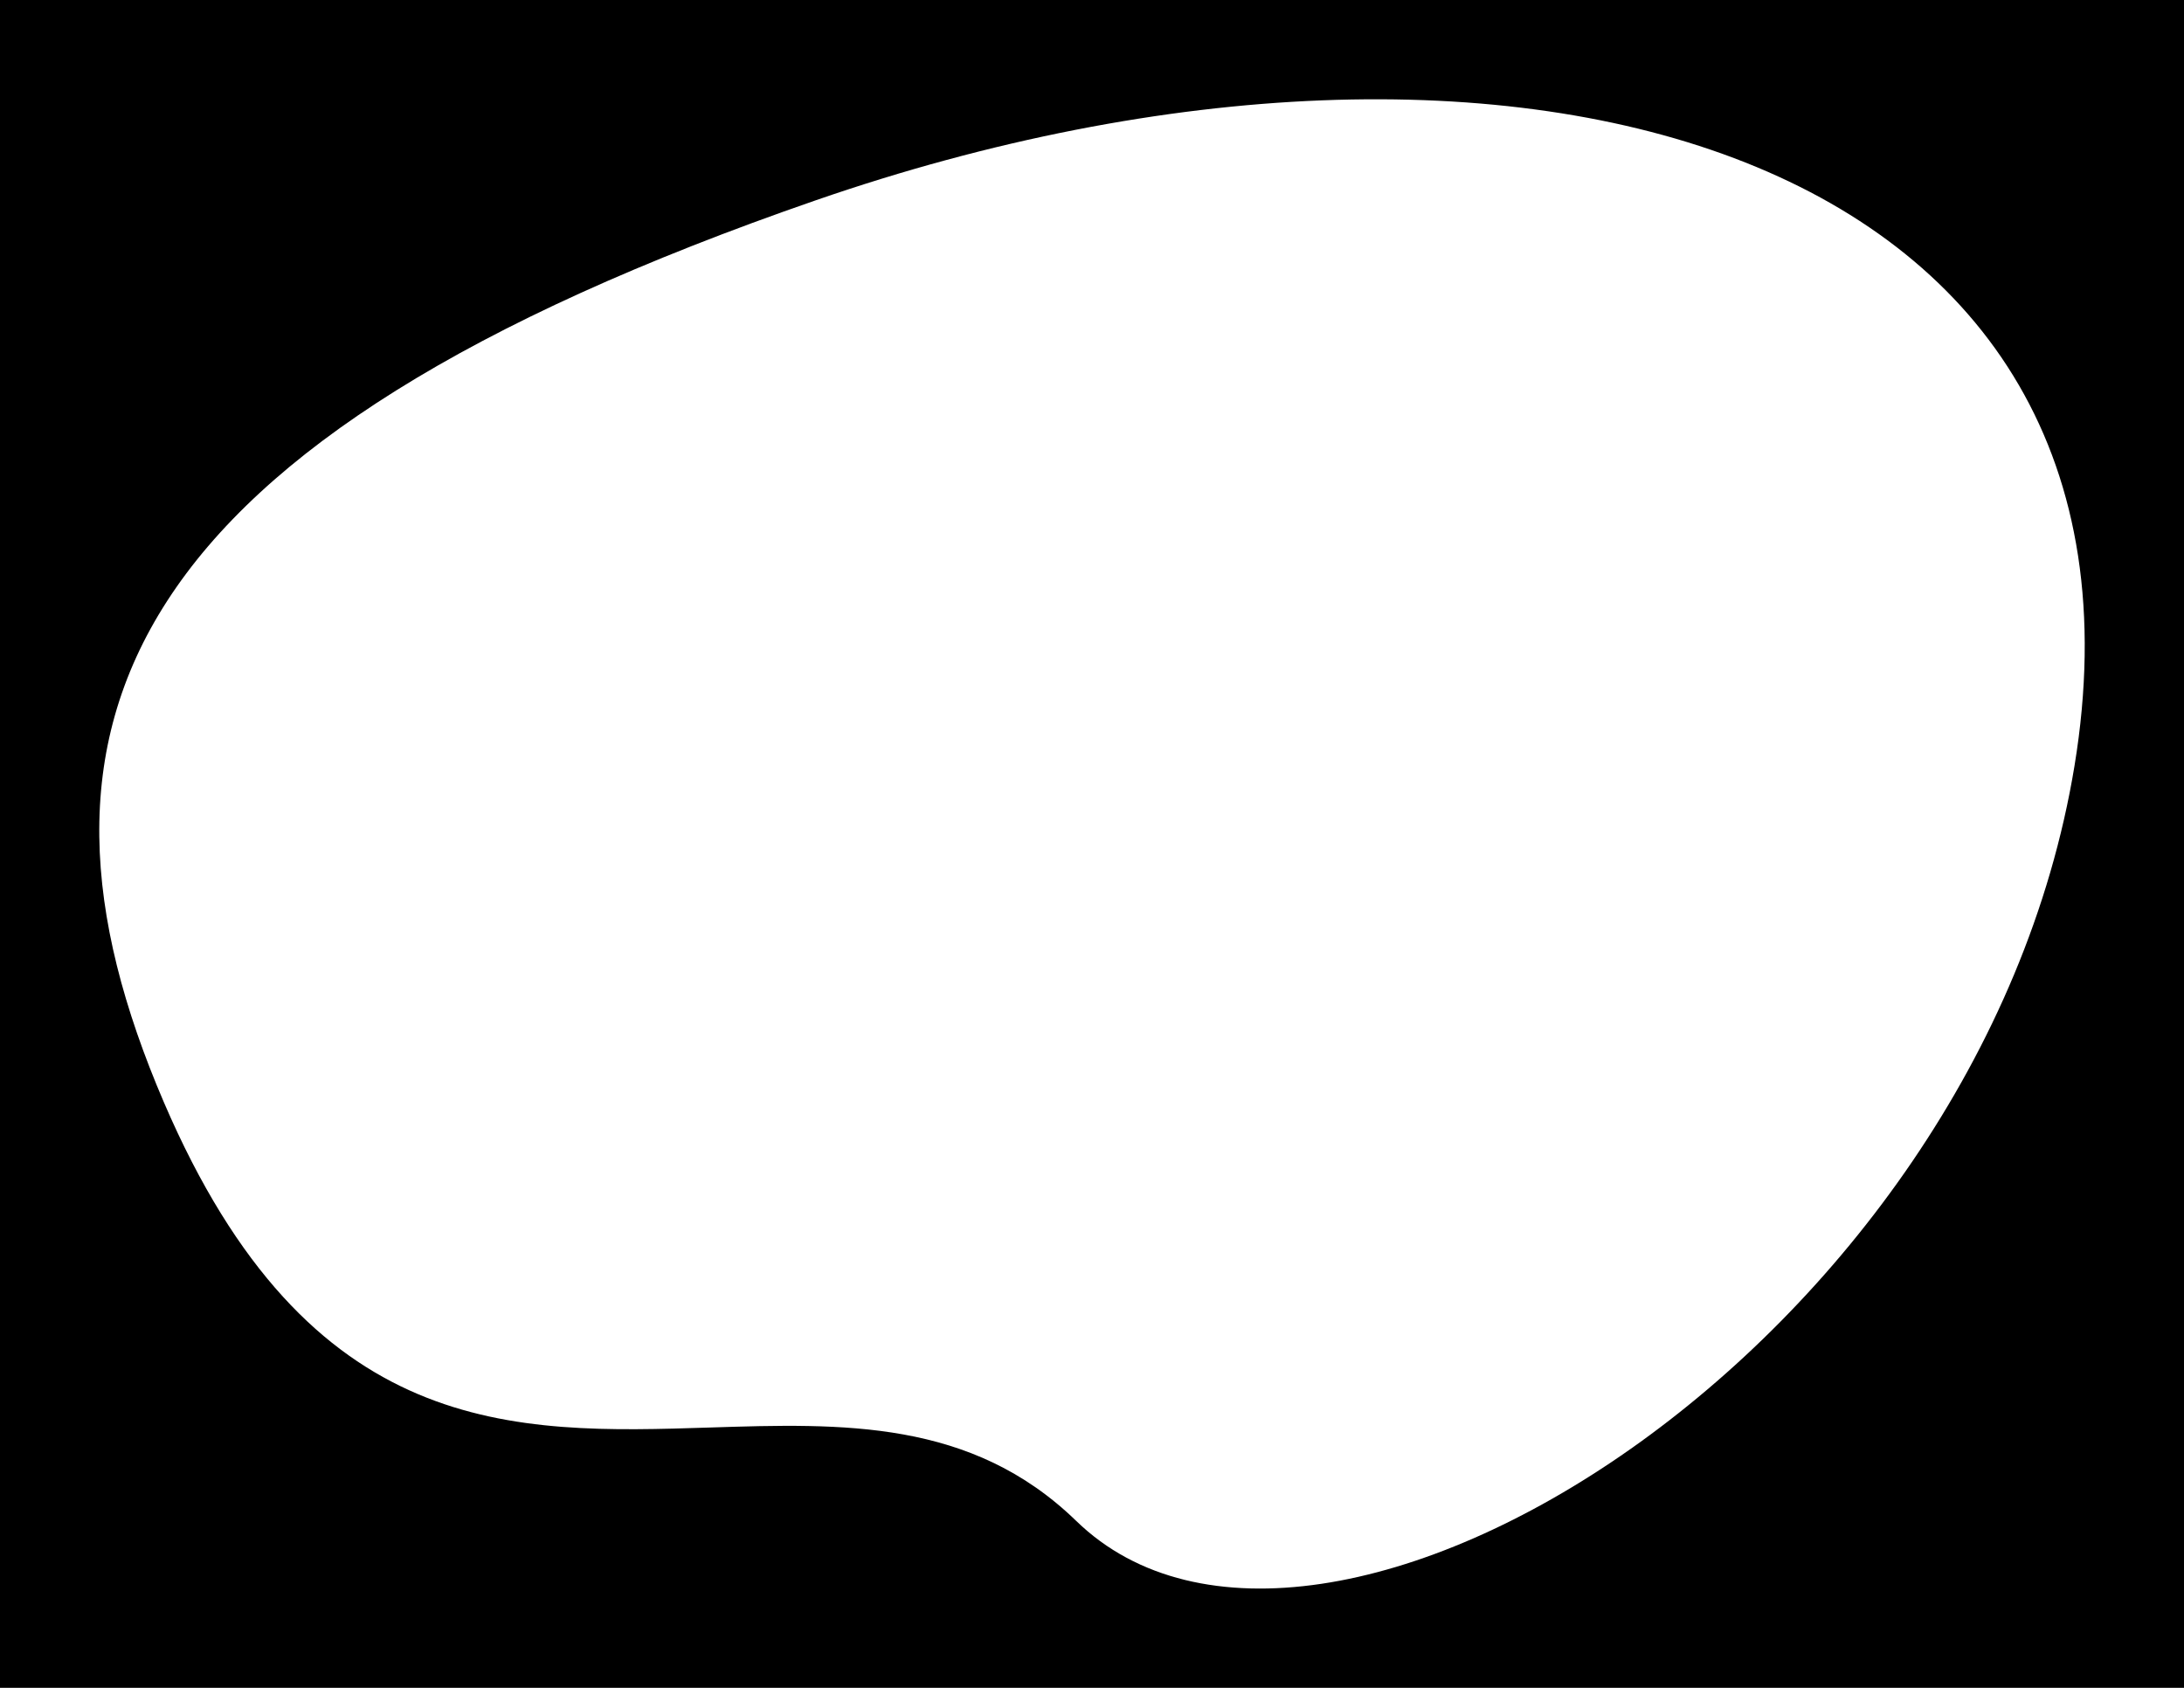
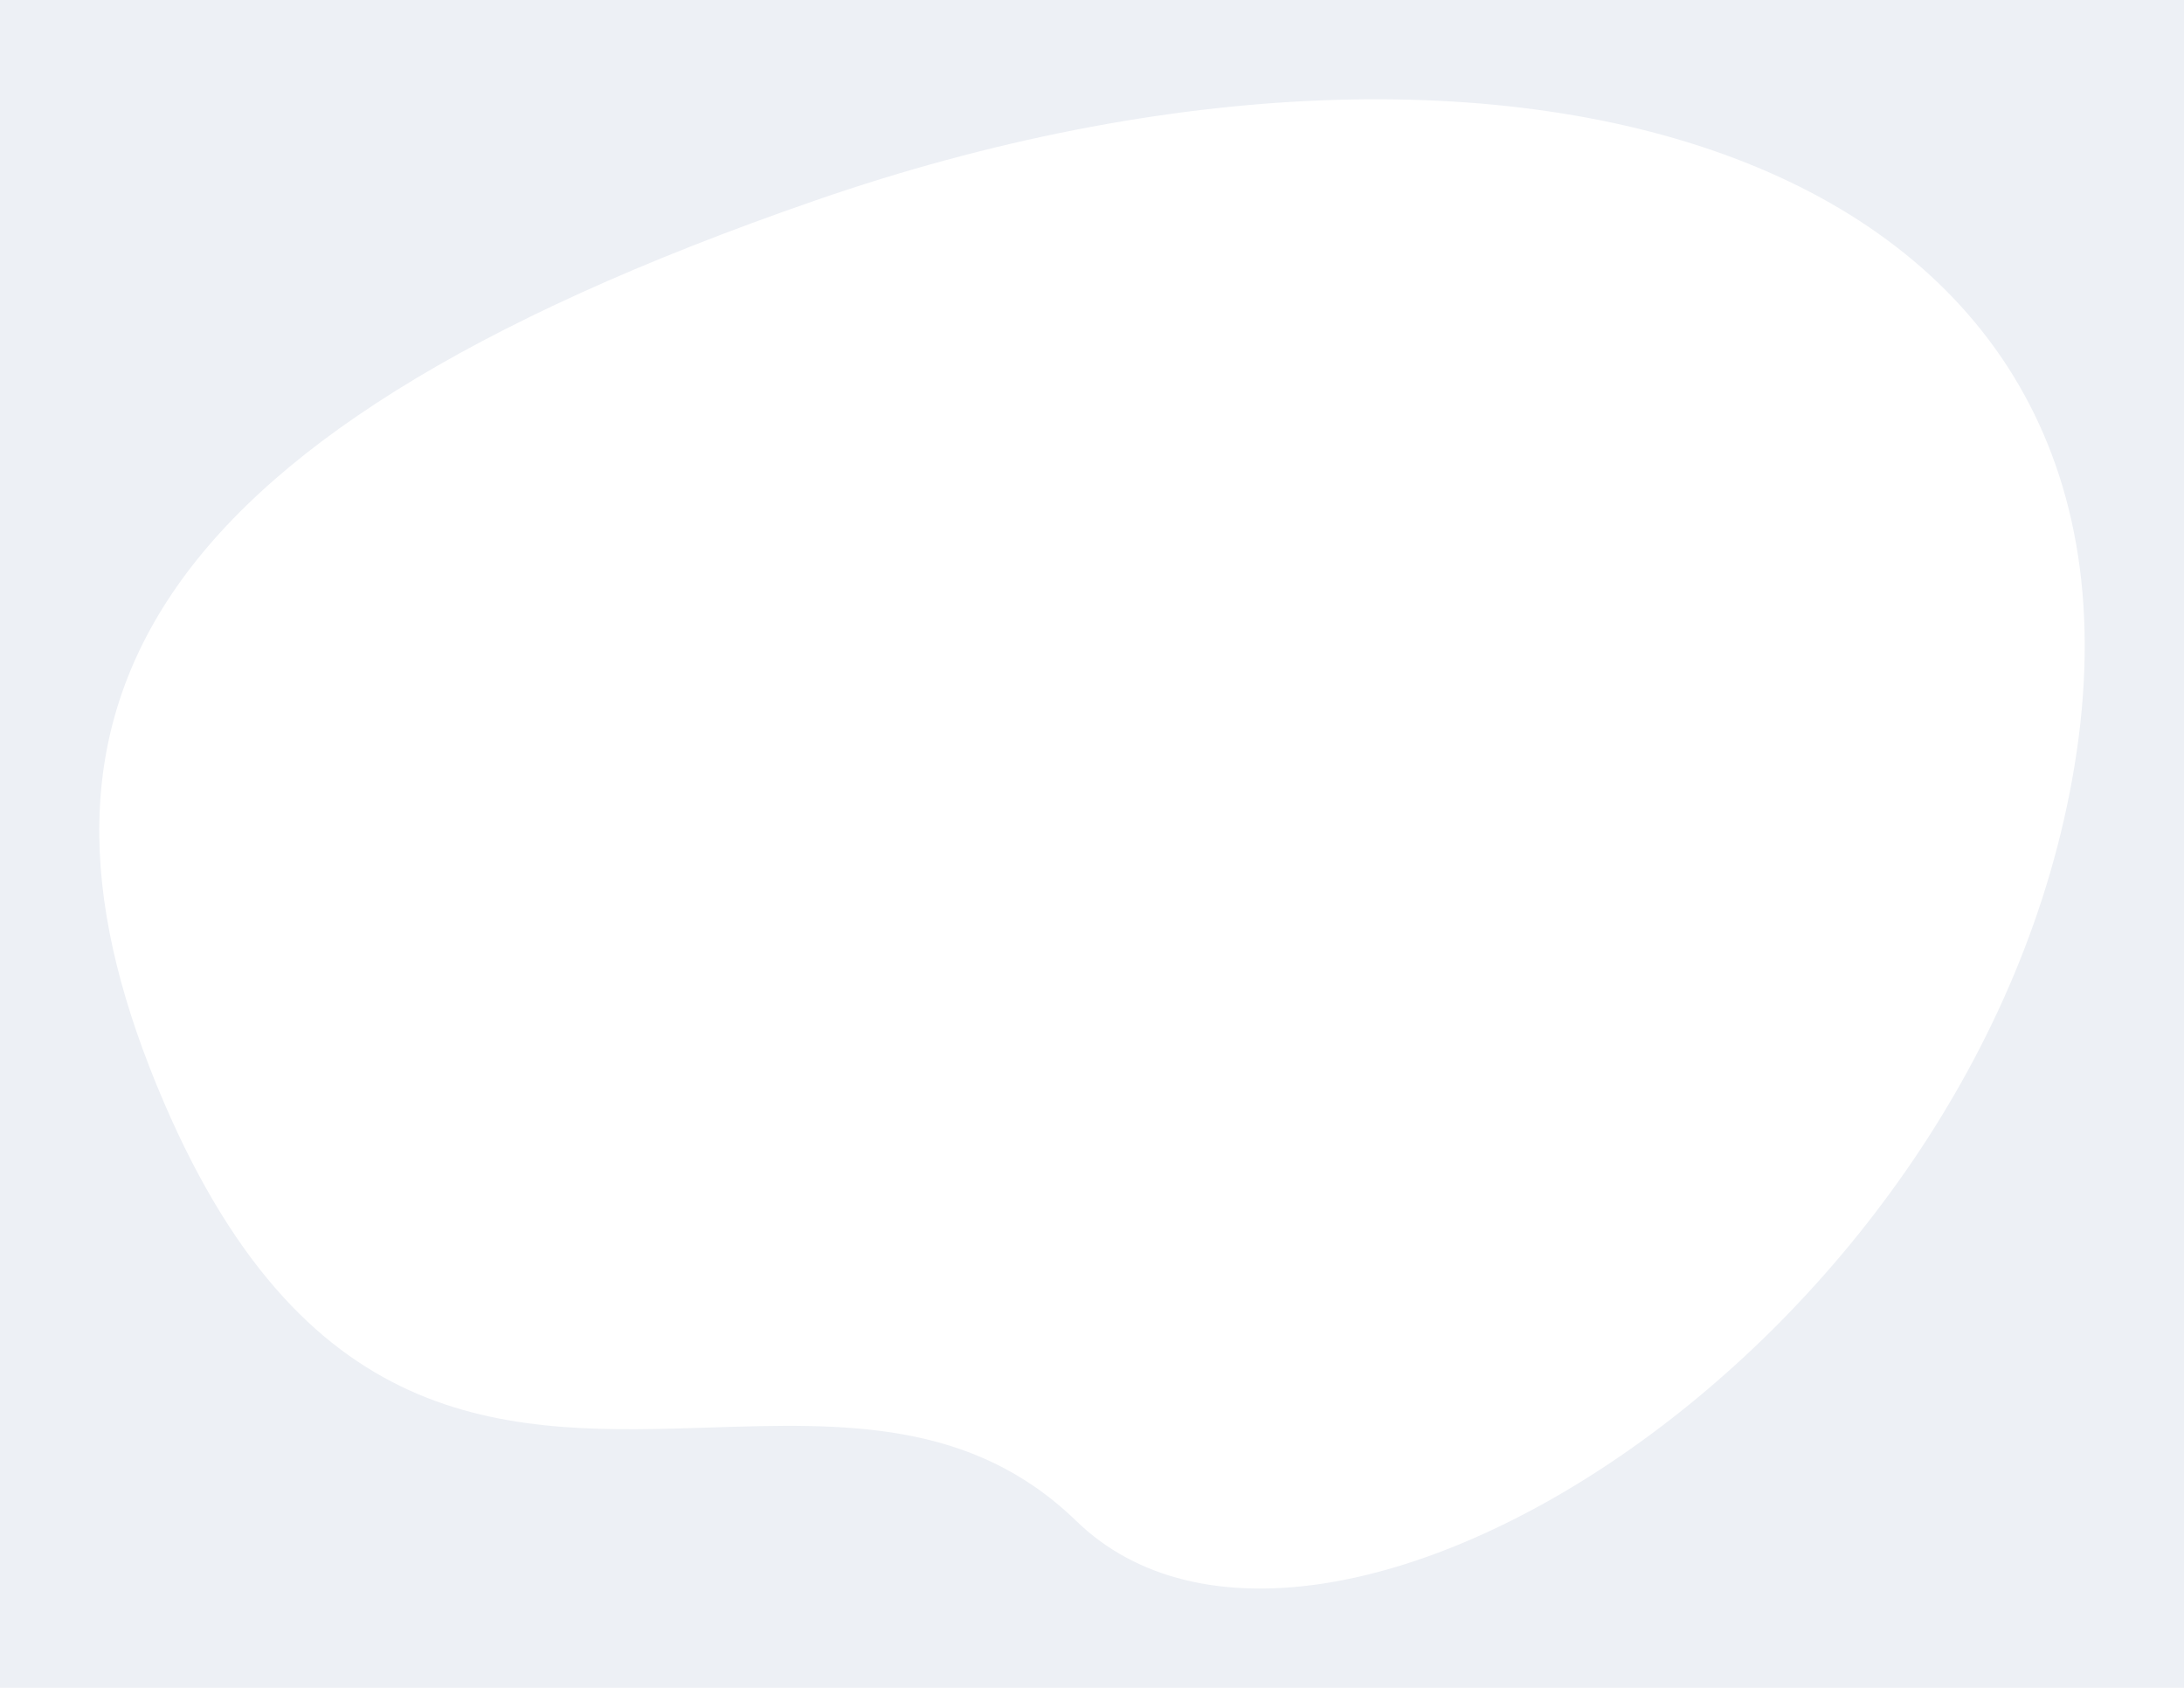
<svg xmlns="http://www.w3.org/2000/svg" width="440" height="340" viewBox="0 0 440 340" fill="none">
-   <path fill-rule="evenodd" clip-rule="evenodd" d="M440 0H0V340H440V0ZM164.42 40.323C23.521 89.038 0.469 146.325 33.027 222.069C62.287 290.136 103.459 288.823 143.041 287.56C169.74 286.709 195.717 285.88 216.828 306.384C265.727 353.874 398.742 270.881 417.934 154.305C438.264 30.809 305.316 -8.392 164.42 40.323Z" fill="black" />
+   <path fill-rule="evenodd" clip-rule="evenodd" d="M440 0H0V340H440V0ZM164.42 40.323C23.521 89.038 0.469 146.325 33.027 222.069C62.287 290.136 103.459 288.823 143.041 287.56C169.74 286.709 195.717 285.88 216.828 306.384C265.727 353.874 398.742 270.881 417.934 154.305C438.264 30.809 305.316 -8.392 164.42 40.323Z" fill="#EDF0F5" />
</svg>
